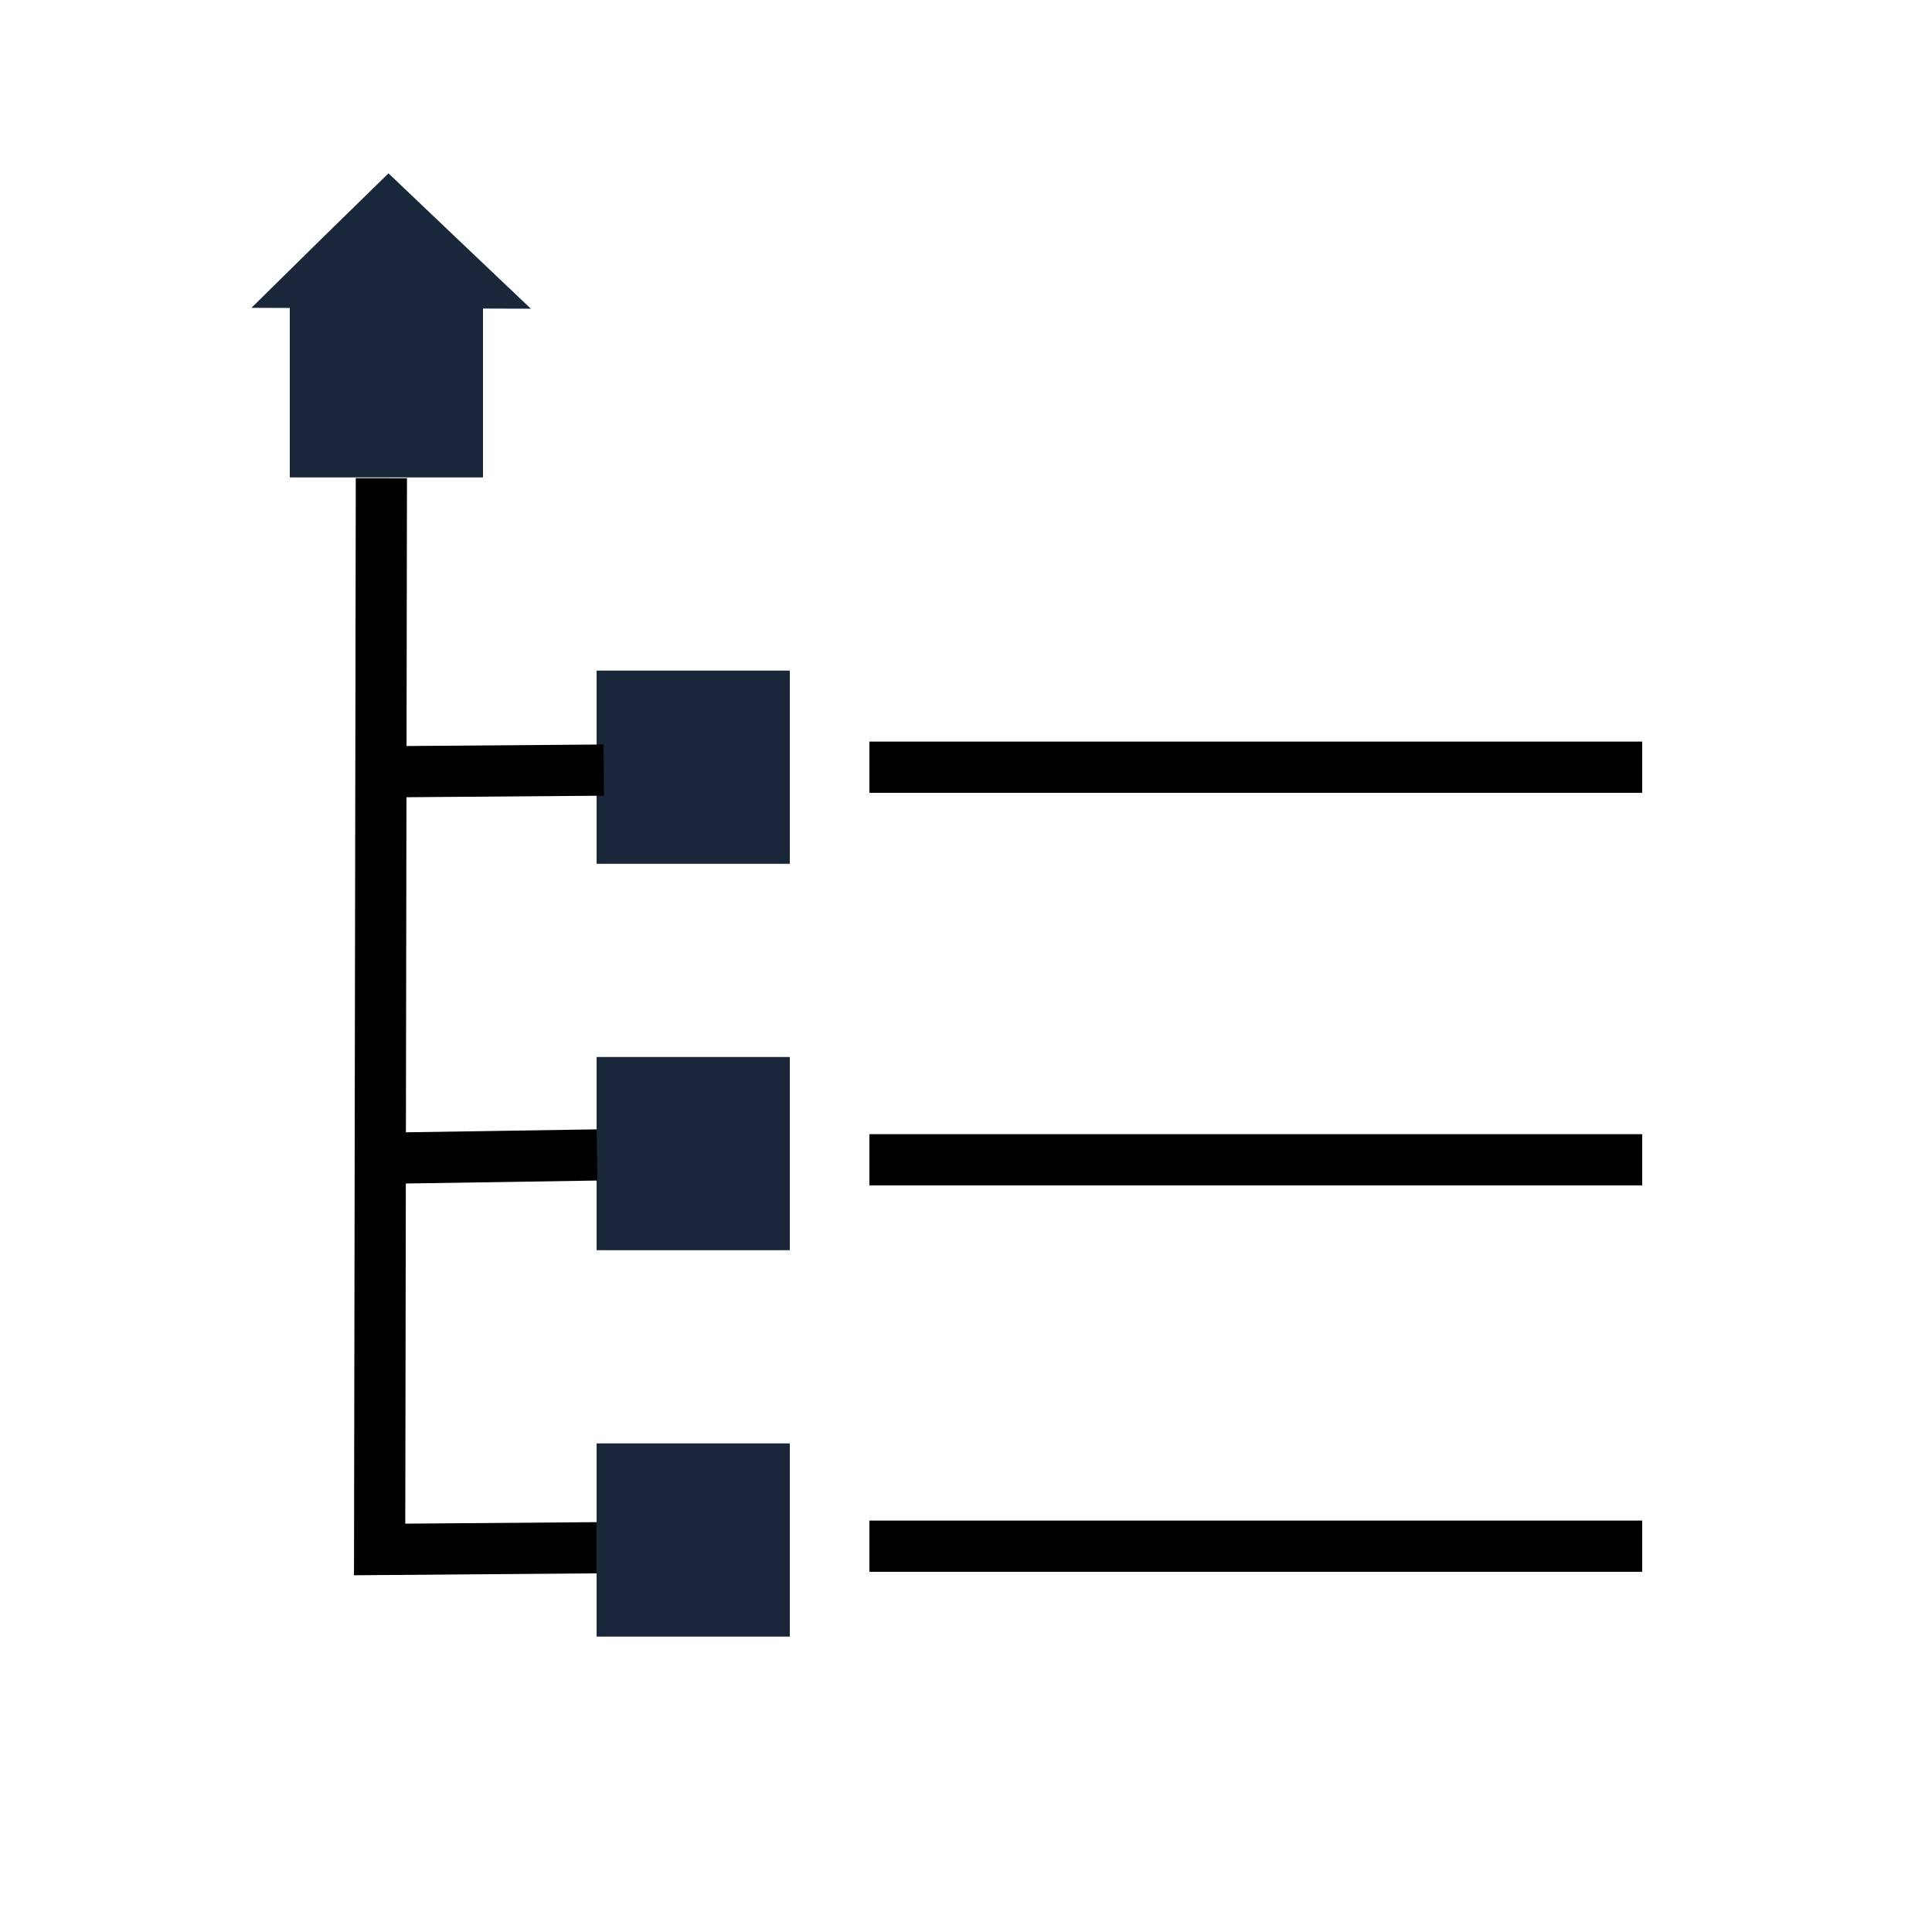
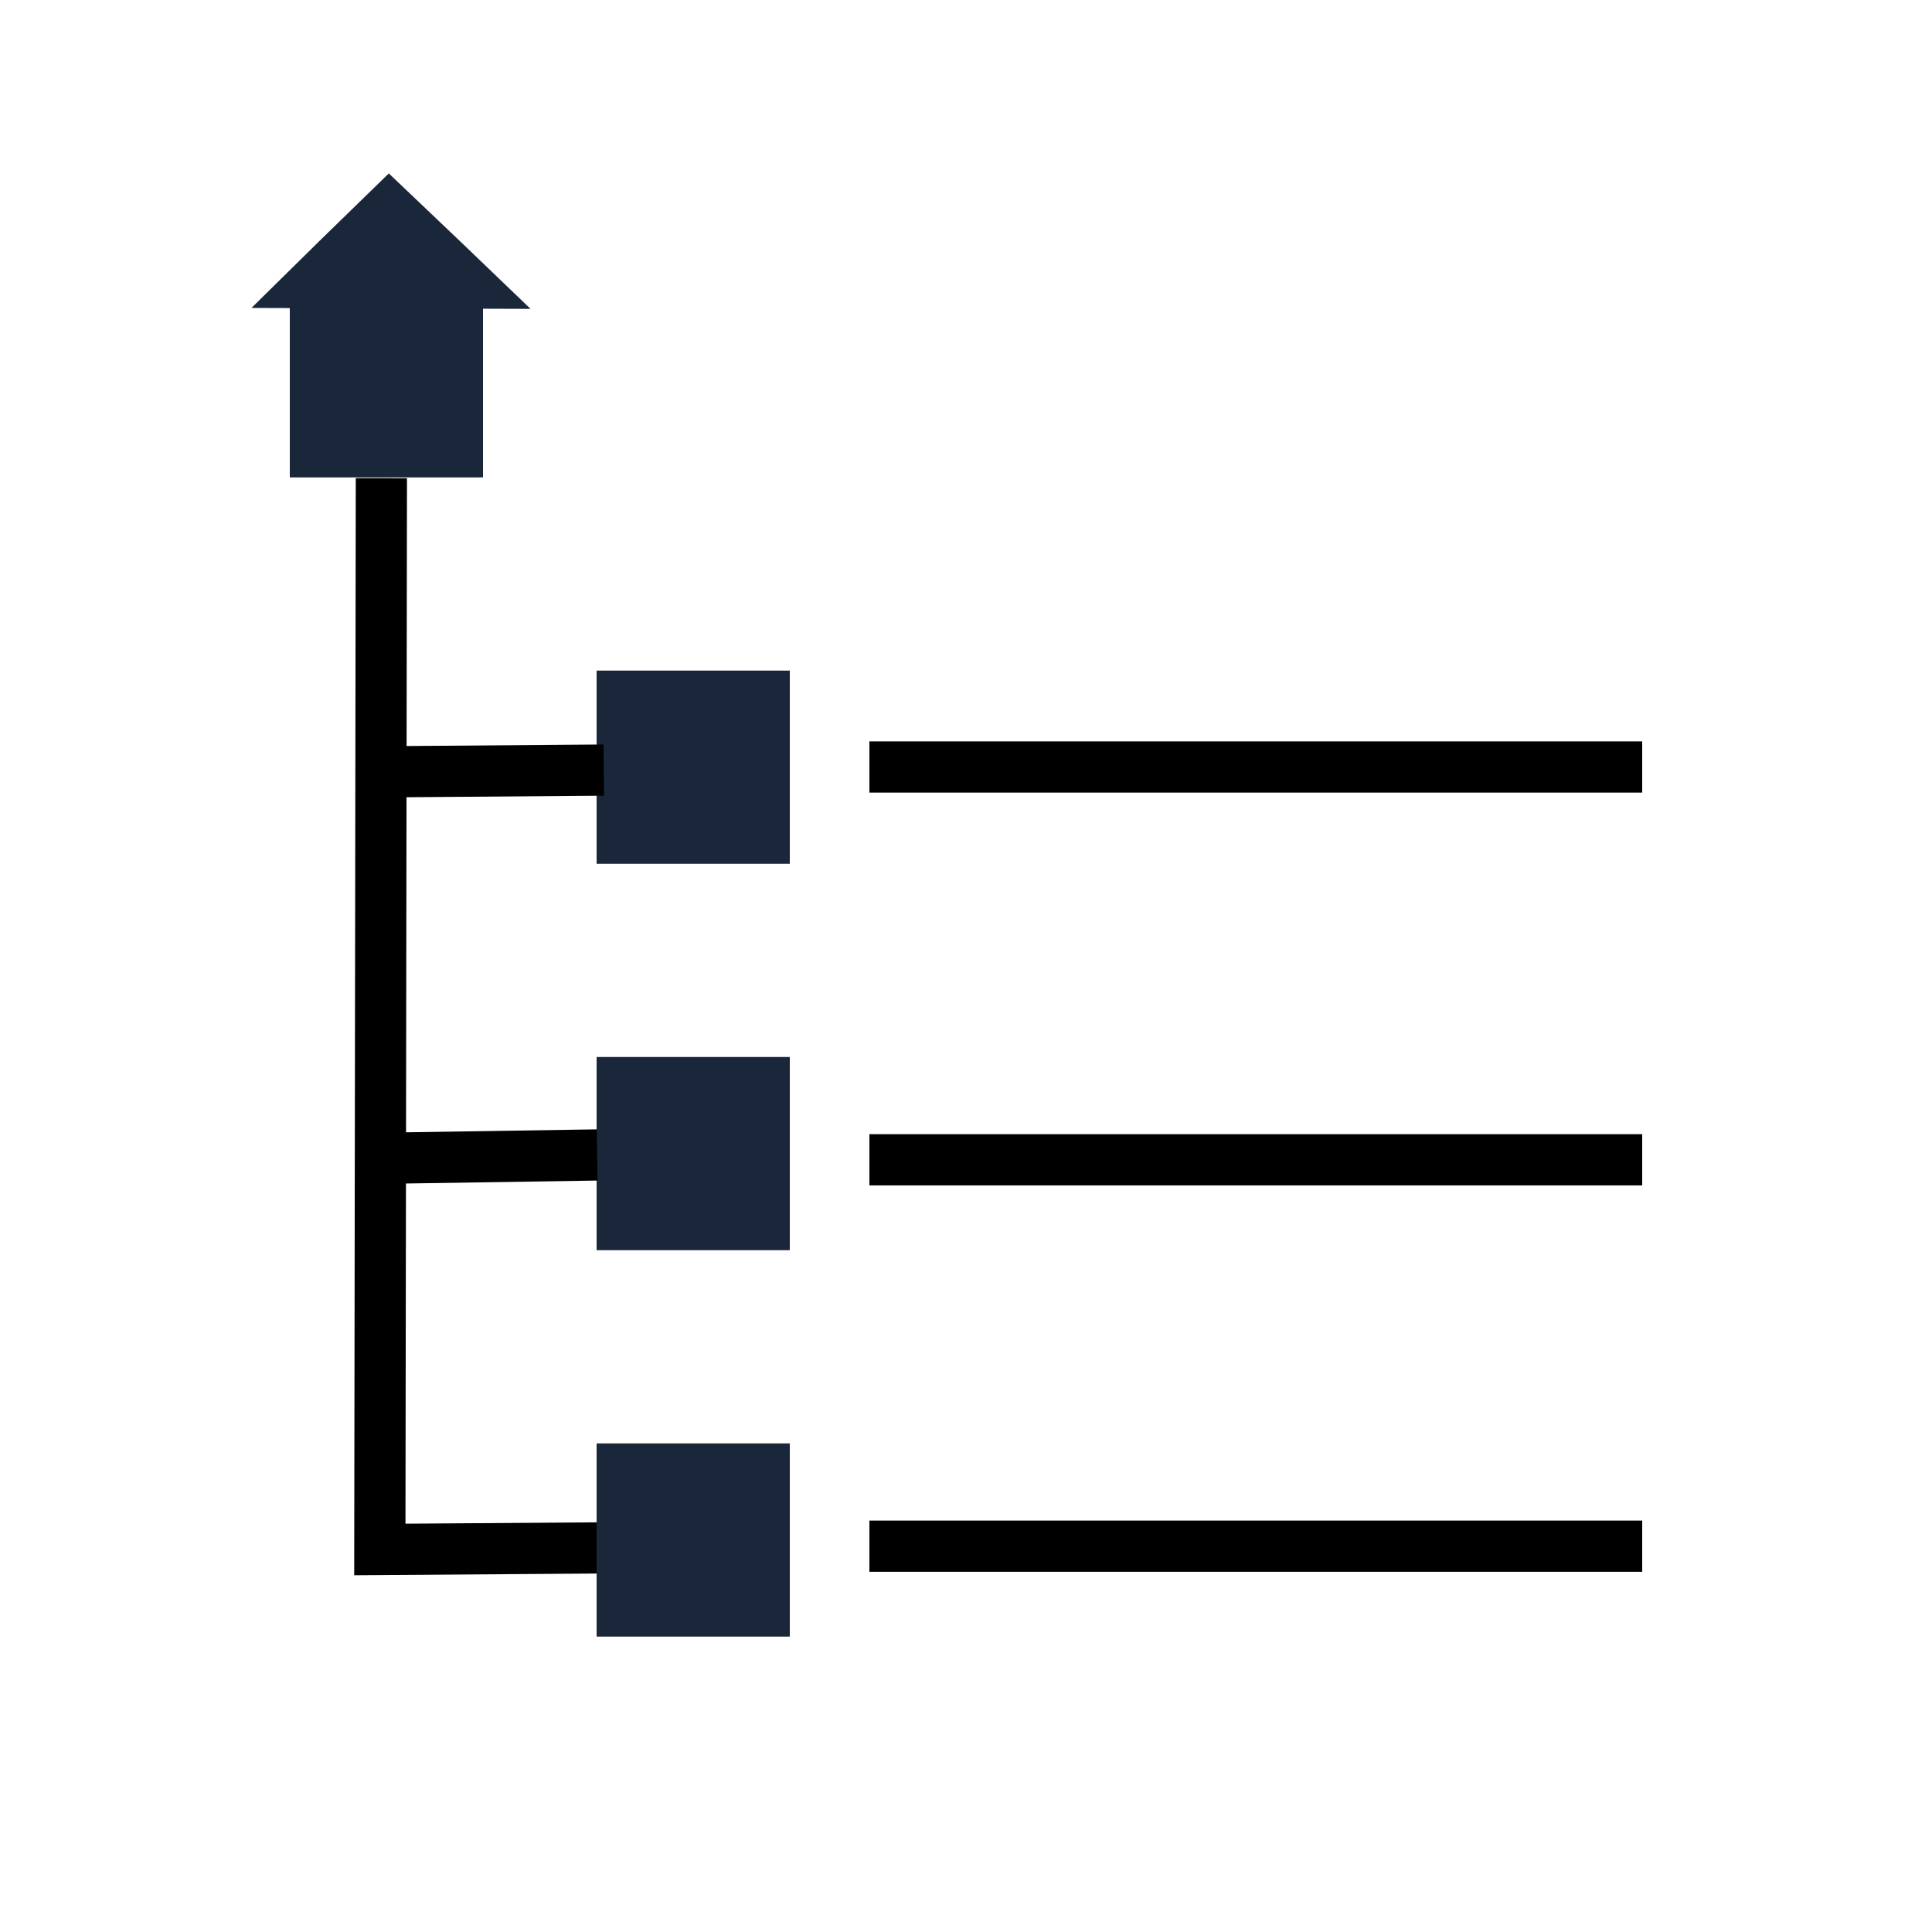
- <svg xmlns="http://www.w3.org/2000/svg" width="10mm" height="10mm" viewBox="0 0 10 10" version="1.1" id="svg1527">
-   <defs id="defs1521" />
-   <g id="layer1">
-     <rect style="fill:#1a263a;fill-opacity:1;stroke:none;stroke-width:0.163;stroke-miterlimit:4;stroke-dasharray:none;stroke-opacity:1" id="rect2134" width="1" height="1" x="1.5" y="1.471" />
-     <rect style="fill:#1a263a;fill-opacity:1;stroke:none;stroke-width:0.163;stroke-miterlimit:4;stroke-dasharray:none;stroke-opacity:1" id="rect2134-7" width="1" height="1" x="3.088" y="3.471" />
-     <rect style="fill:#1a263a;fill-opacity:1;stroke:none;stroke-width:0.163;stroke-miterlimit:4;stroke-dasharray:none;stroke-opacity:1" id="rect2134-7-9" width="1" height="1" x="3.088" y="5.471" />
-     <path style="fill:none;stroke:#000000;stroke-width:0.265px;stroke-linecap:butt;stroke-linejoin:miter;stroke-opacity:1" d="m 1.974,2.475 -0.009,5.545 1.133,-0.009" id="path2176" />
-     <path style="fill:none;stroke:#000000;stroke-width:0.265px;stroke-linecap:butt;stroke-linejoin:miter;stroke-opacity:1" d="M 1.991,5.995 3.09,5.978" id="path2178" />
-     <path style="fill:none;stroke:#000000;stroke-width:0.265px;stroke-linecap:butt;stroke-linejoin:miter;stroke-opacity:1" d="M 1.966,3.995 3.125,3.986" id="path2180" />
-     <rect style="fill:#1a263a;fill-opacity:1;stroke:none;stroke-width:0.163;stroke-miterlimit:4;stroke-dasharray:none;stroke-opacity:1" id="rect2134-7-6" width="1" height="1" x="3.088" y="7.471" />
-     <path style="fill:none;stroke:#000000;stroke-width:0.265px;stroke-linecap:butt;stroke-linejoin:miter;stroke-opacity:1" d="m 4.5,3.971 h 4" id="path2202" />
-     <path style="fill:none;stroke:#000000;stroke-width:0.265px;stroke-linecap:butt;stroke-linejoin:miter;stroke-opacity:1" d="m 4.5,6.003 h 4" id="path2202-1" />
-     <path style="fill:none;stroke:#000000;stroke-width:0.265px;stroke-linecap:butt;stroke-linejoin:miter;stroke-opacity:1" d="m 4.5,8.003 h 4" id="path2202-1-9" />
-     <path style="fill:#1a263a;fill-opacity:1;stroke:none;stroke-width:0.2;stroke-miterlimit:4;stroke-dasharray:none;stroke-opacity:1" id="path2244" d="M 2.341,1.665 1.92,1.568 1.5,1.471 1.794,1.155 2.089,0.84 2.215,1.253 Z" transform="matrix(1.62827,-0.2049593,0.3957349,0.9118925,-1.723128,0.5593544)" />
-   </g>
+ <svg xmlns="http://www.w3.org/2000/svg" width="10mm" height="10mm" viewBox="0 0 10 10">
+   <path style="fill:#1a263a;fill-opacity:1;stroke:none;stroke-width:.163;stroke-miterlimit:4;stroke-dasharray:none;stroke-opacity:1" d="M1.5 1.471h1v1h-1zM3.088 3.471h1v1h-1zM3.088 5.471h1v1h-1z" />
+   <path style="fill:none;stroke:#000;stroke-width:.265px;stroke-linecap:butt;stroke-linejoin:miter;stroke-opacity:1" d="M1.974 2.475 1.966 8.02l1.133-.008M1.991 5.995l1.1-.017M1.966 3.995l1.159-.009" />
+   <path style="fill:#1a263a;fill-opacity:1;stroke:none;stroke-width:.163;stroke-miterlimit:4;stroke-dasharray:none;stroke-opacity:1" d="M3.088 7.471h1v1h-1z" />
+   <path style="fill:none;stroke:#000;stroke-width:.265px;stroke-linecap:butt;stroke-linejoin:miter;stroke-opacity:1" d="M4.5 3.97h4M4.5 6.003h4M4.5 8.003h4" />
+   <path style="fill:#1a263a;fill-opacity:1;stroke:none;stroke-width:.2;stroke-miterlimit:4;stroke-dasharray:none;stroke-opacity:1" d="m2.34 1.665-.42-.097-.42-.097.294-.316L2.09.84l.126.413Z" transform="matrix(1.62827 -.20496 .39573 .9119 -1.723 .56)" />
</svg>
